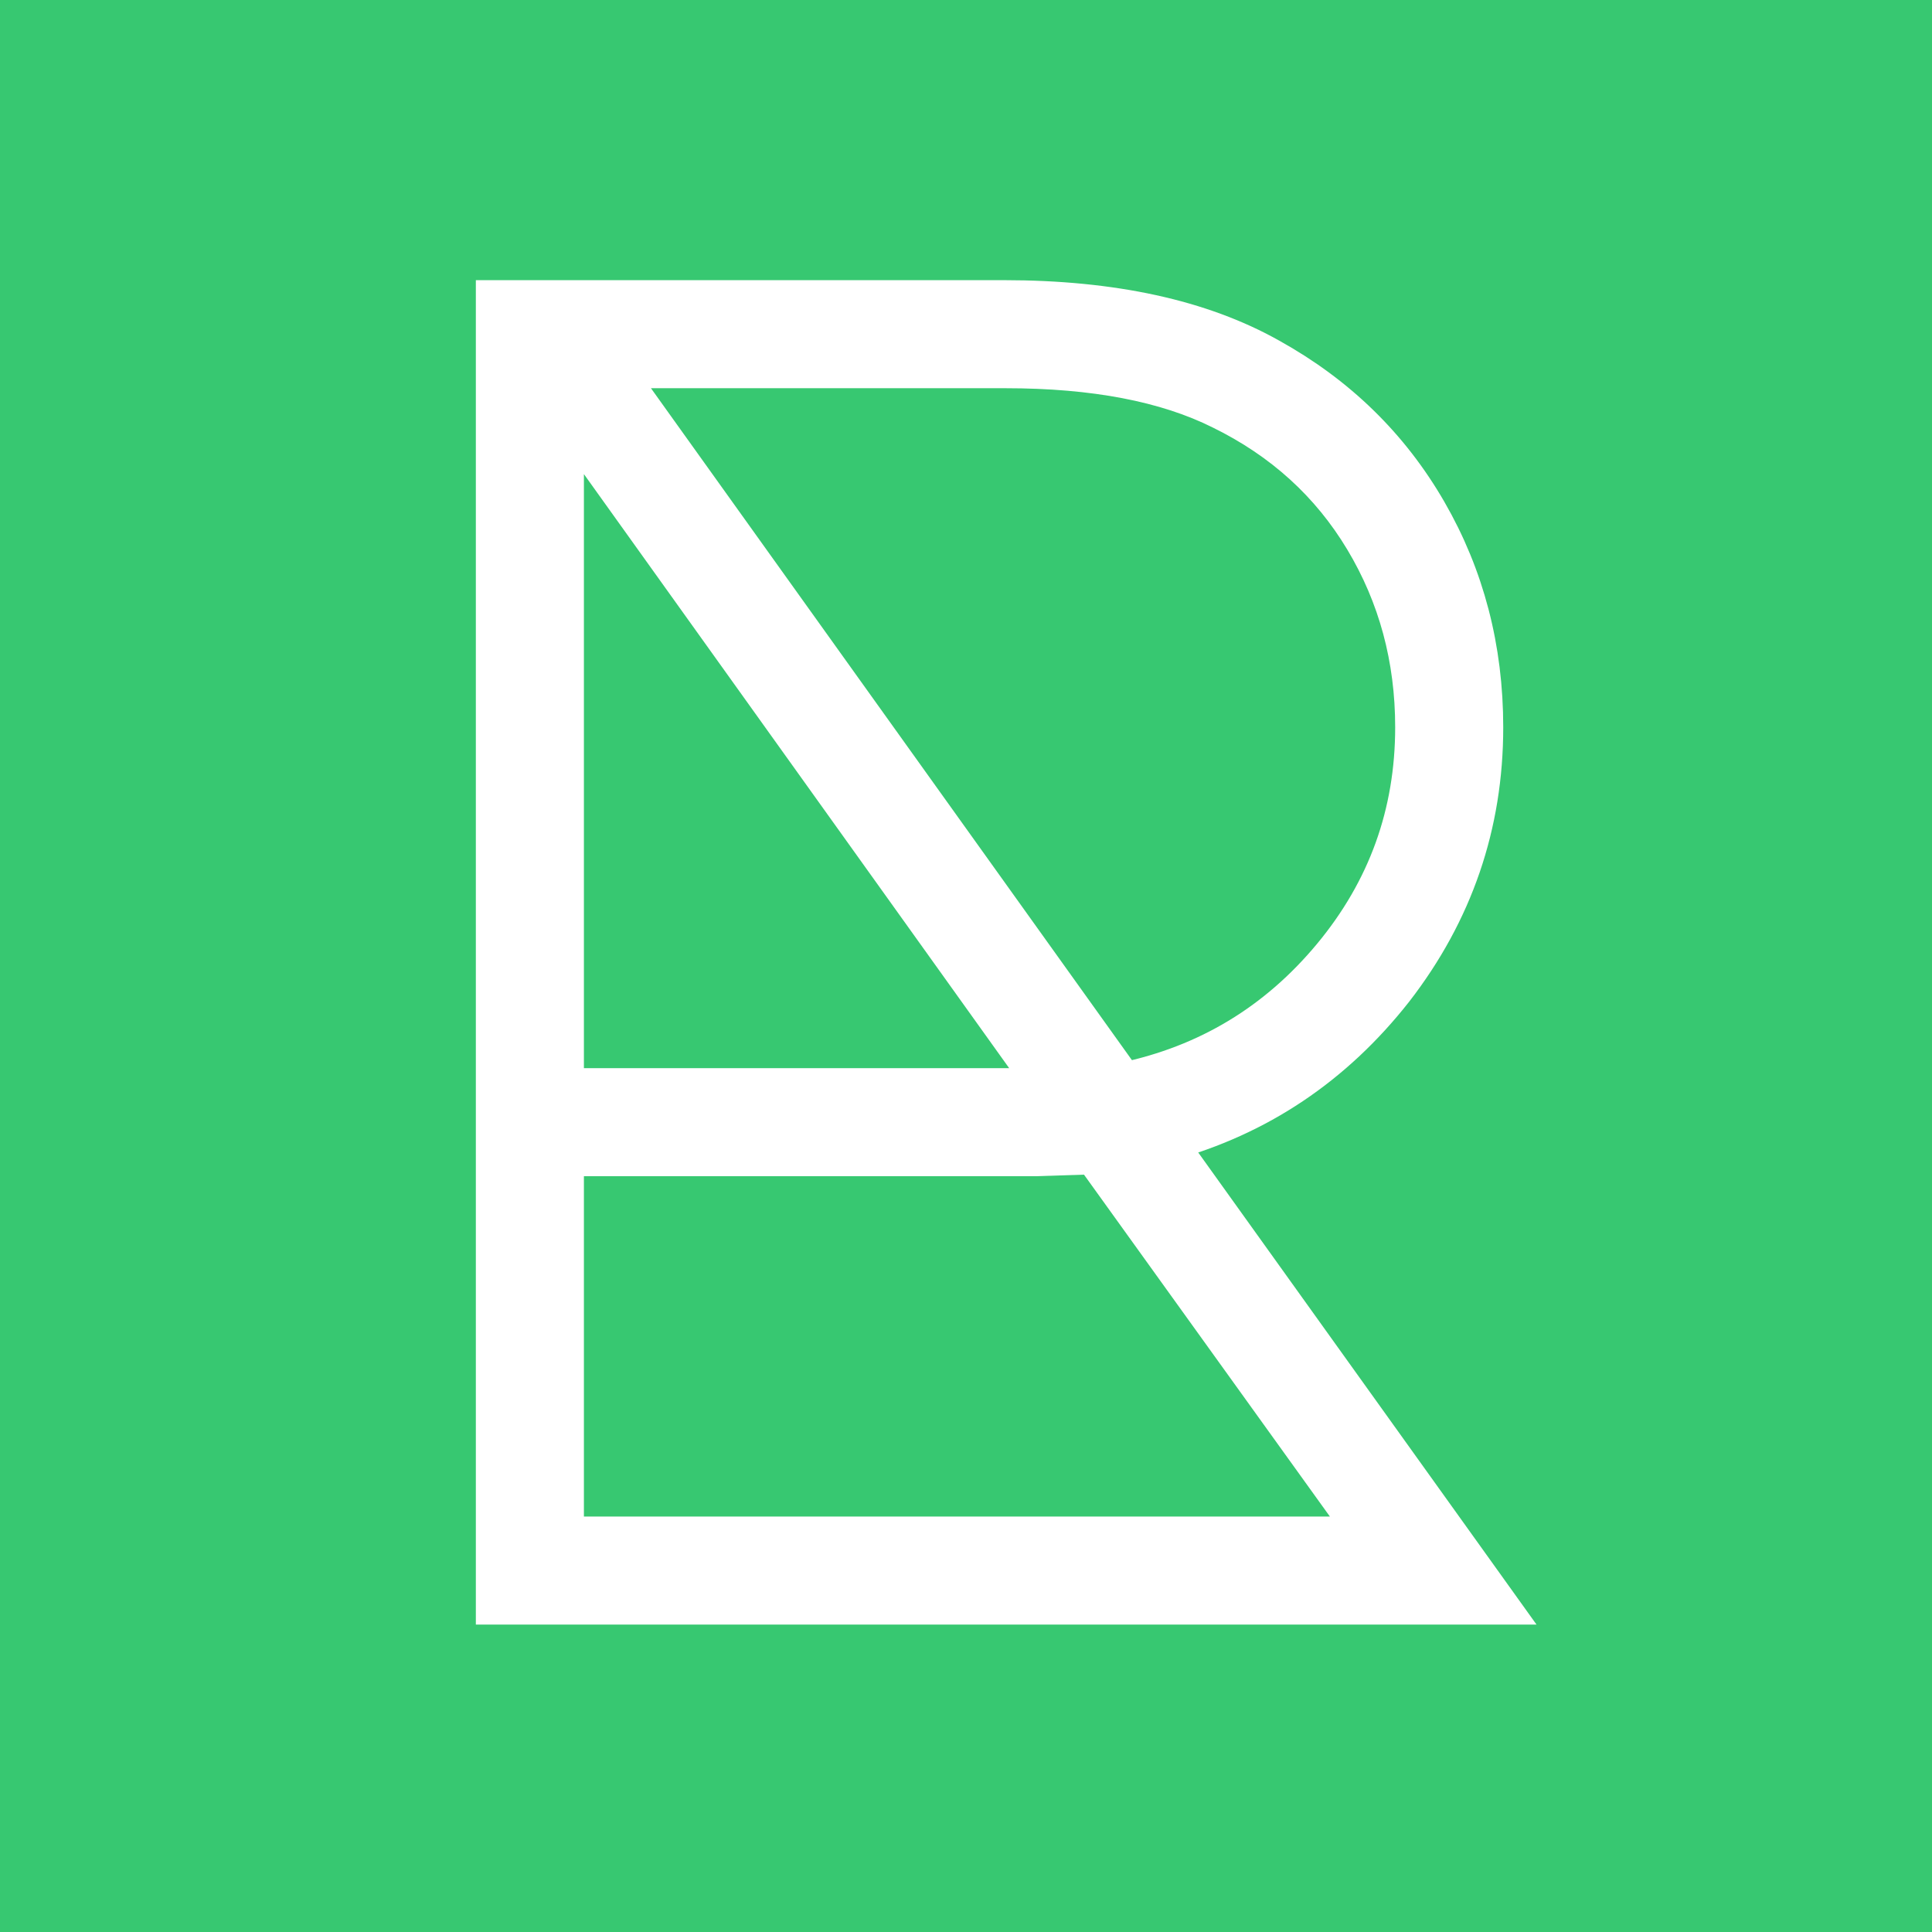
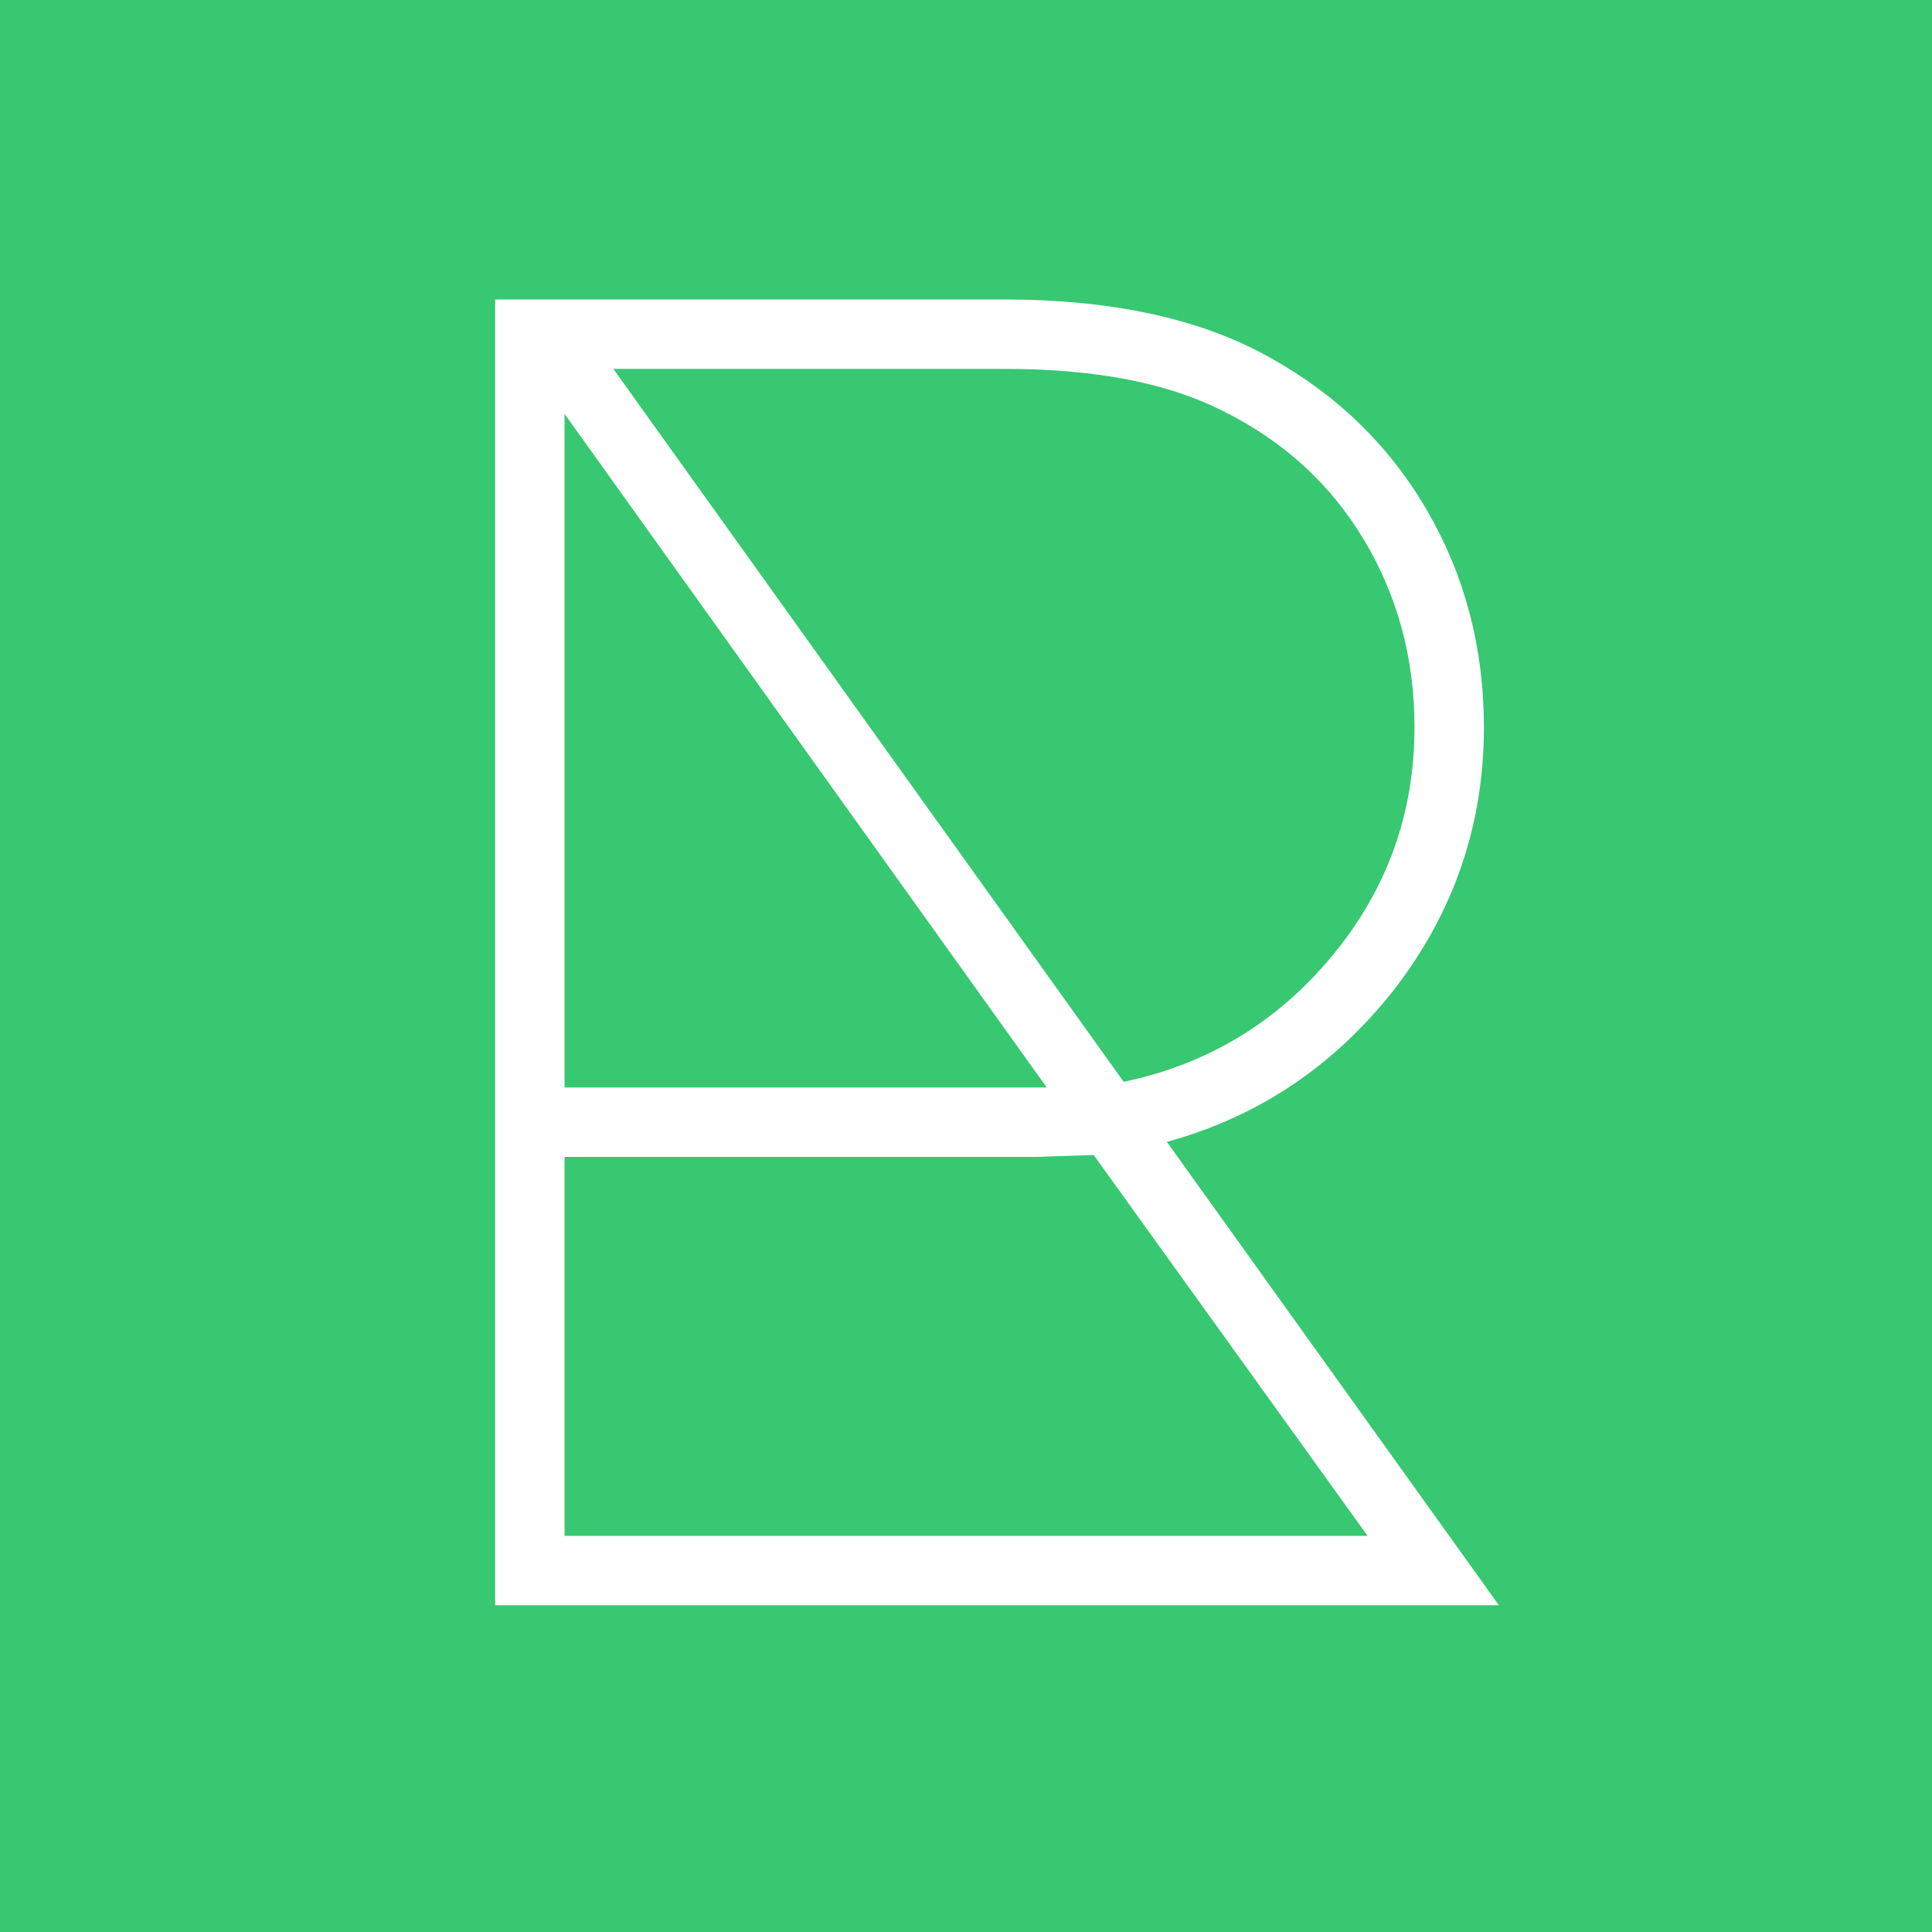
<svg xmlns="http://www.w3.org/2000/svg" viewBox="0 0 100 100">
  <rect y="0" x="0" height="100" width="100" style="fill:#37c871" />
-   <path d="M 77.584,83.089 H 25.63 V 15.501 H 51.947 q 8.449,0 13.79,3.01 5.244,2.913 8.157,7.963 2.913,5.05 2.913,11.168 0,7.575 -4.661,13.595 -4.661,5.924 -11.75,7.866 z M 31.748,19.094 58.162,55.995 q 6.506,-1.36 10.779,-6.506 4.273,-5.147 4.273,-11.847 0,-5.341 -2.622,-9.711 -2.622,-4.37 -7.38,-6.701 -4.273,-2.136 -11.168,-2.136 z m -2.525,2.331 v 34.862 h 24.957 z m 0,58.071 H 70.786 L 56.608,59.783 53.598,59.88 H 29.223 Z" style="fill:#ffffff;stroke:#ffffff;stroke-width:2" />
+   <path d="M 77.584,83.089 H 25.63 V 15.501 H 51.947 q 8.449,0 13.79,3.01 5.244,2.913 8.157,7.963 2.913,5.05 2.913,11.168 0,7.575 -4.661,13.595 -4.661,5.924 -11.75,7.866 z M 31.748,19.094 58.162,55.995 q 6.506,-1.36 10.779,-6.506 4.273,-5.147 4.273,-11.847 0,-5.341 -2.622,-9.711 -2.622,-4.37 -7.38,-6.701 -4.273,-2.136 -11.168,-2.136 z m -2.525,2.331 v 34.862 h 24.957 z m 0,58.071 H 70.786 L 56.608,59.783 53.598,59.88 H 29.223 Z" style="fill:#ffffff" />
</svg>
